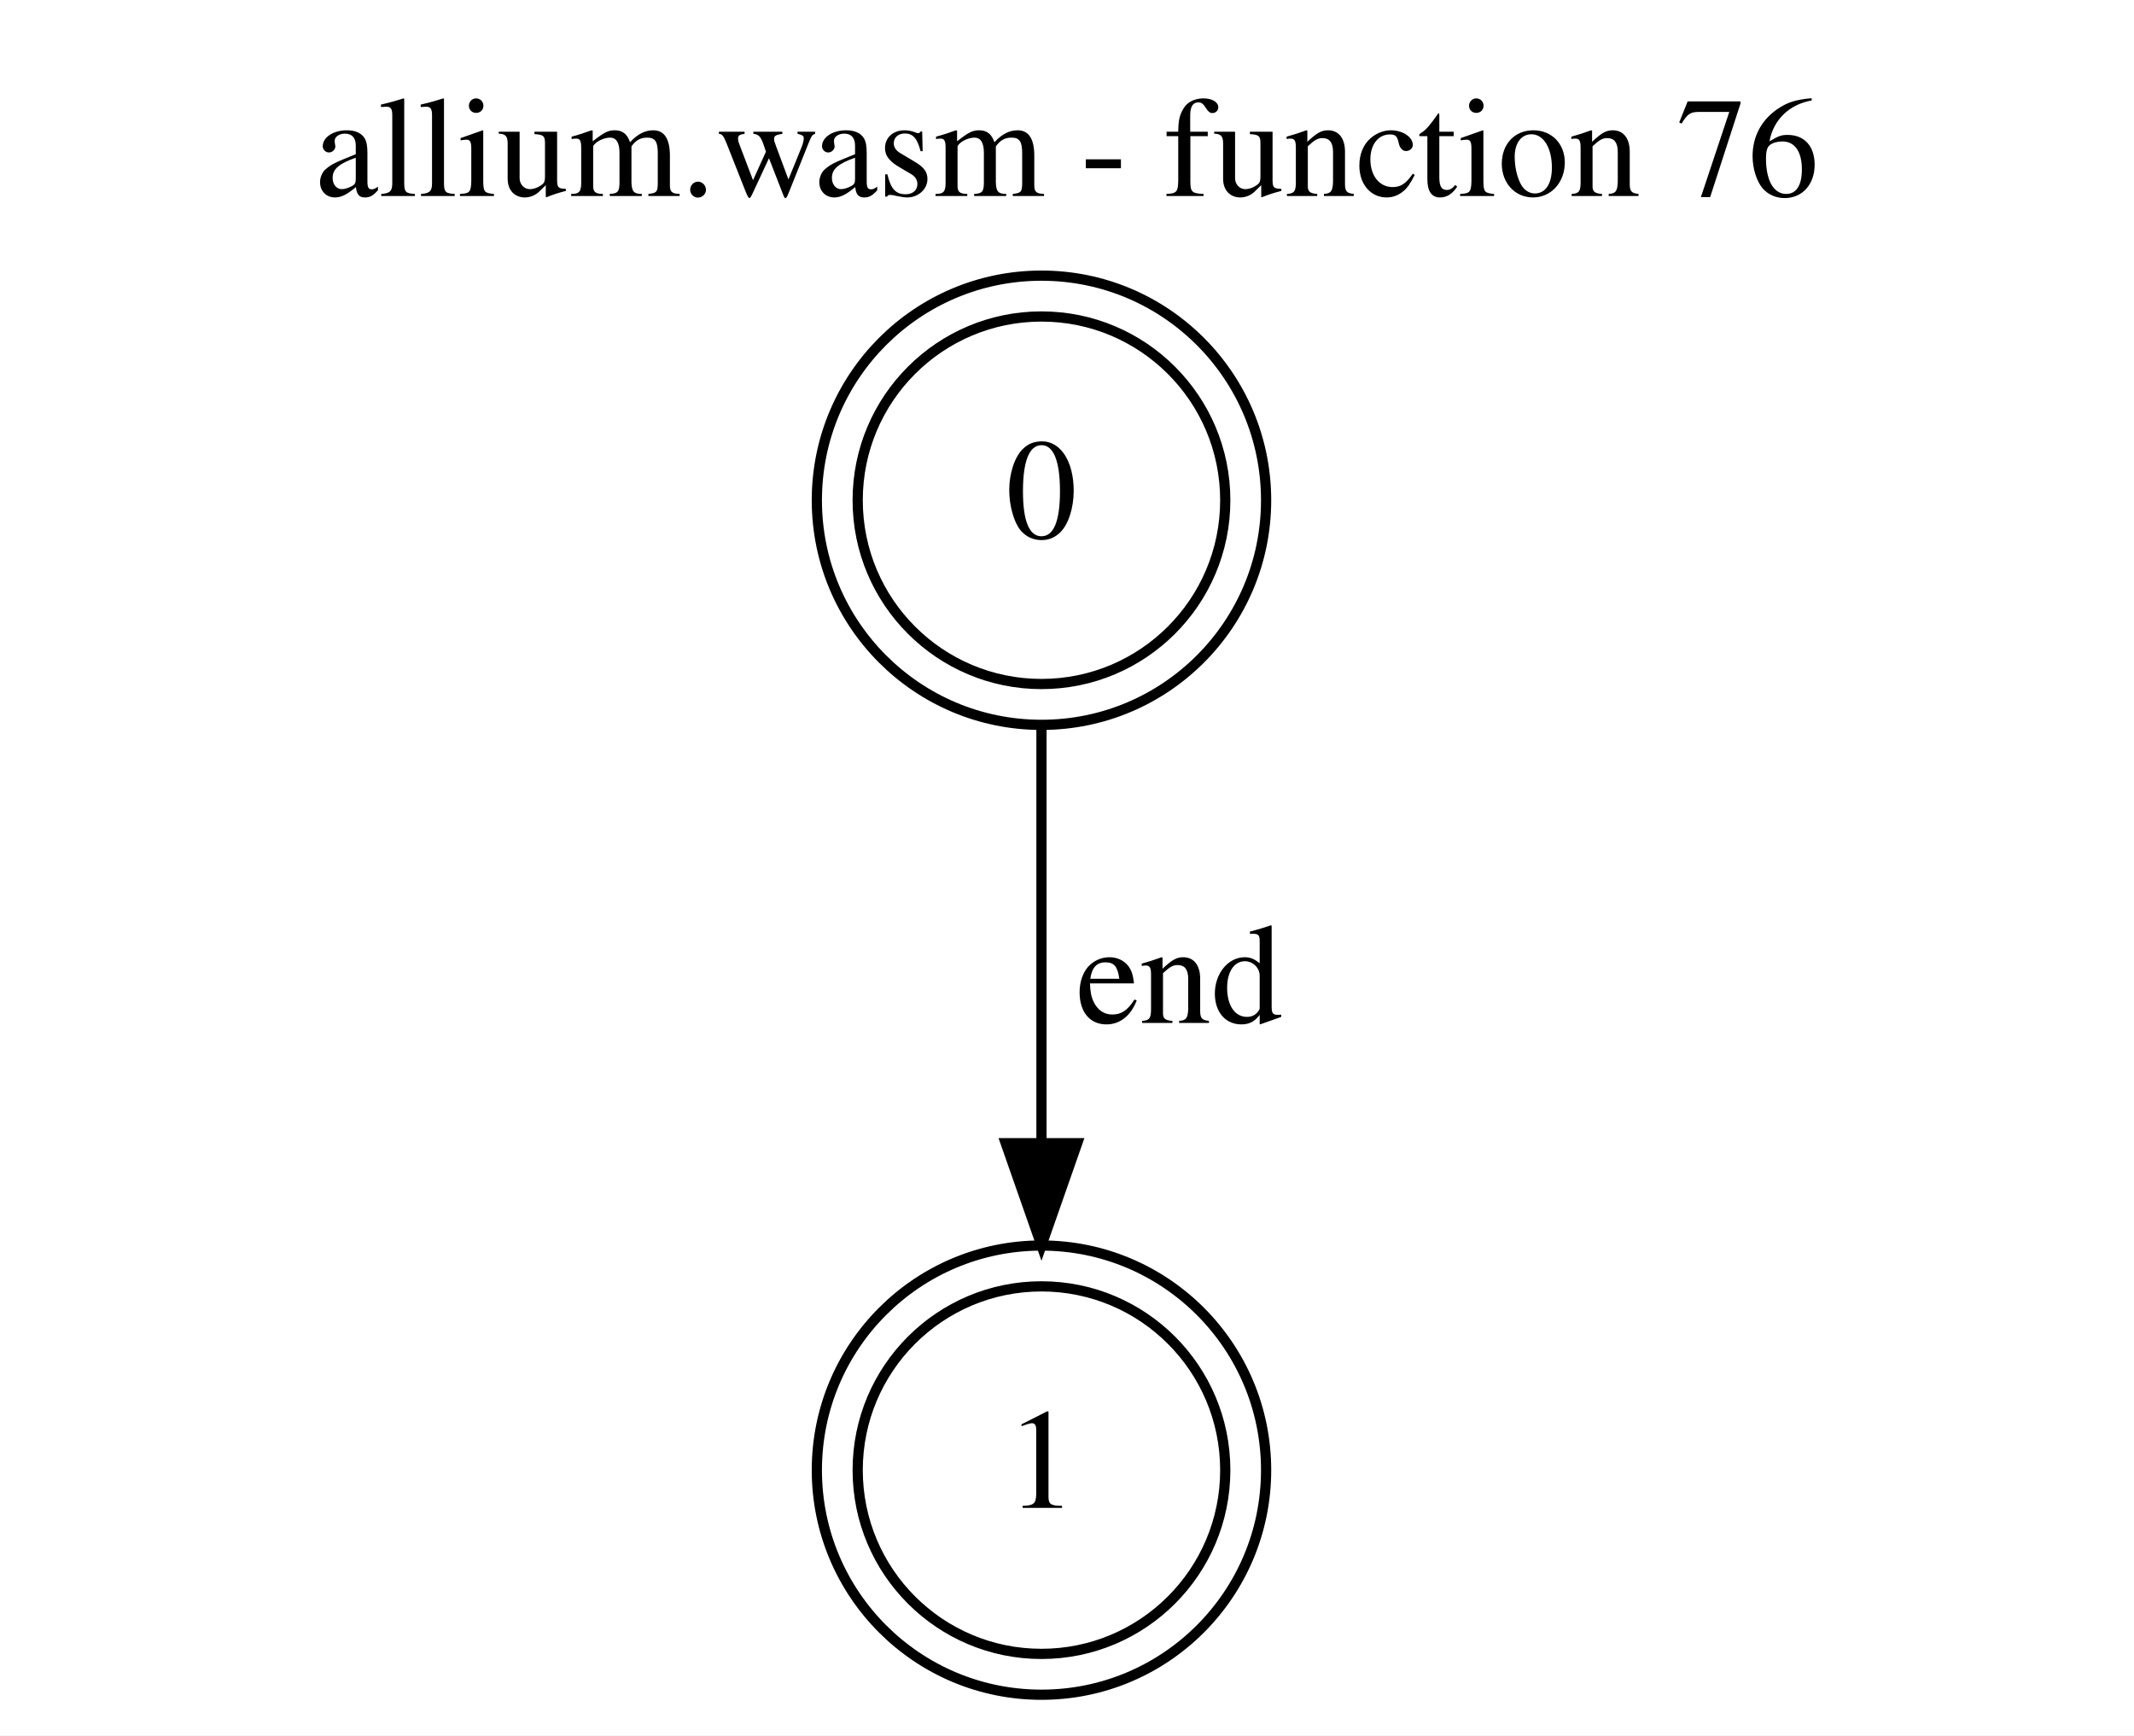
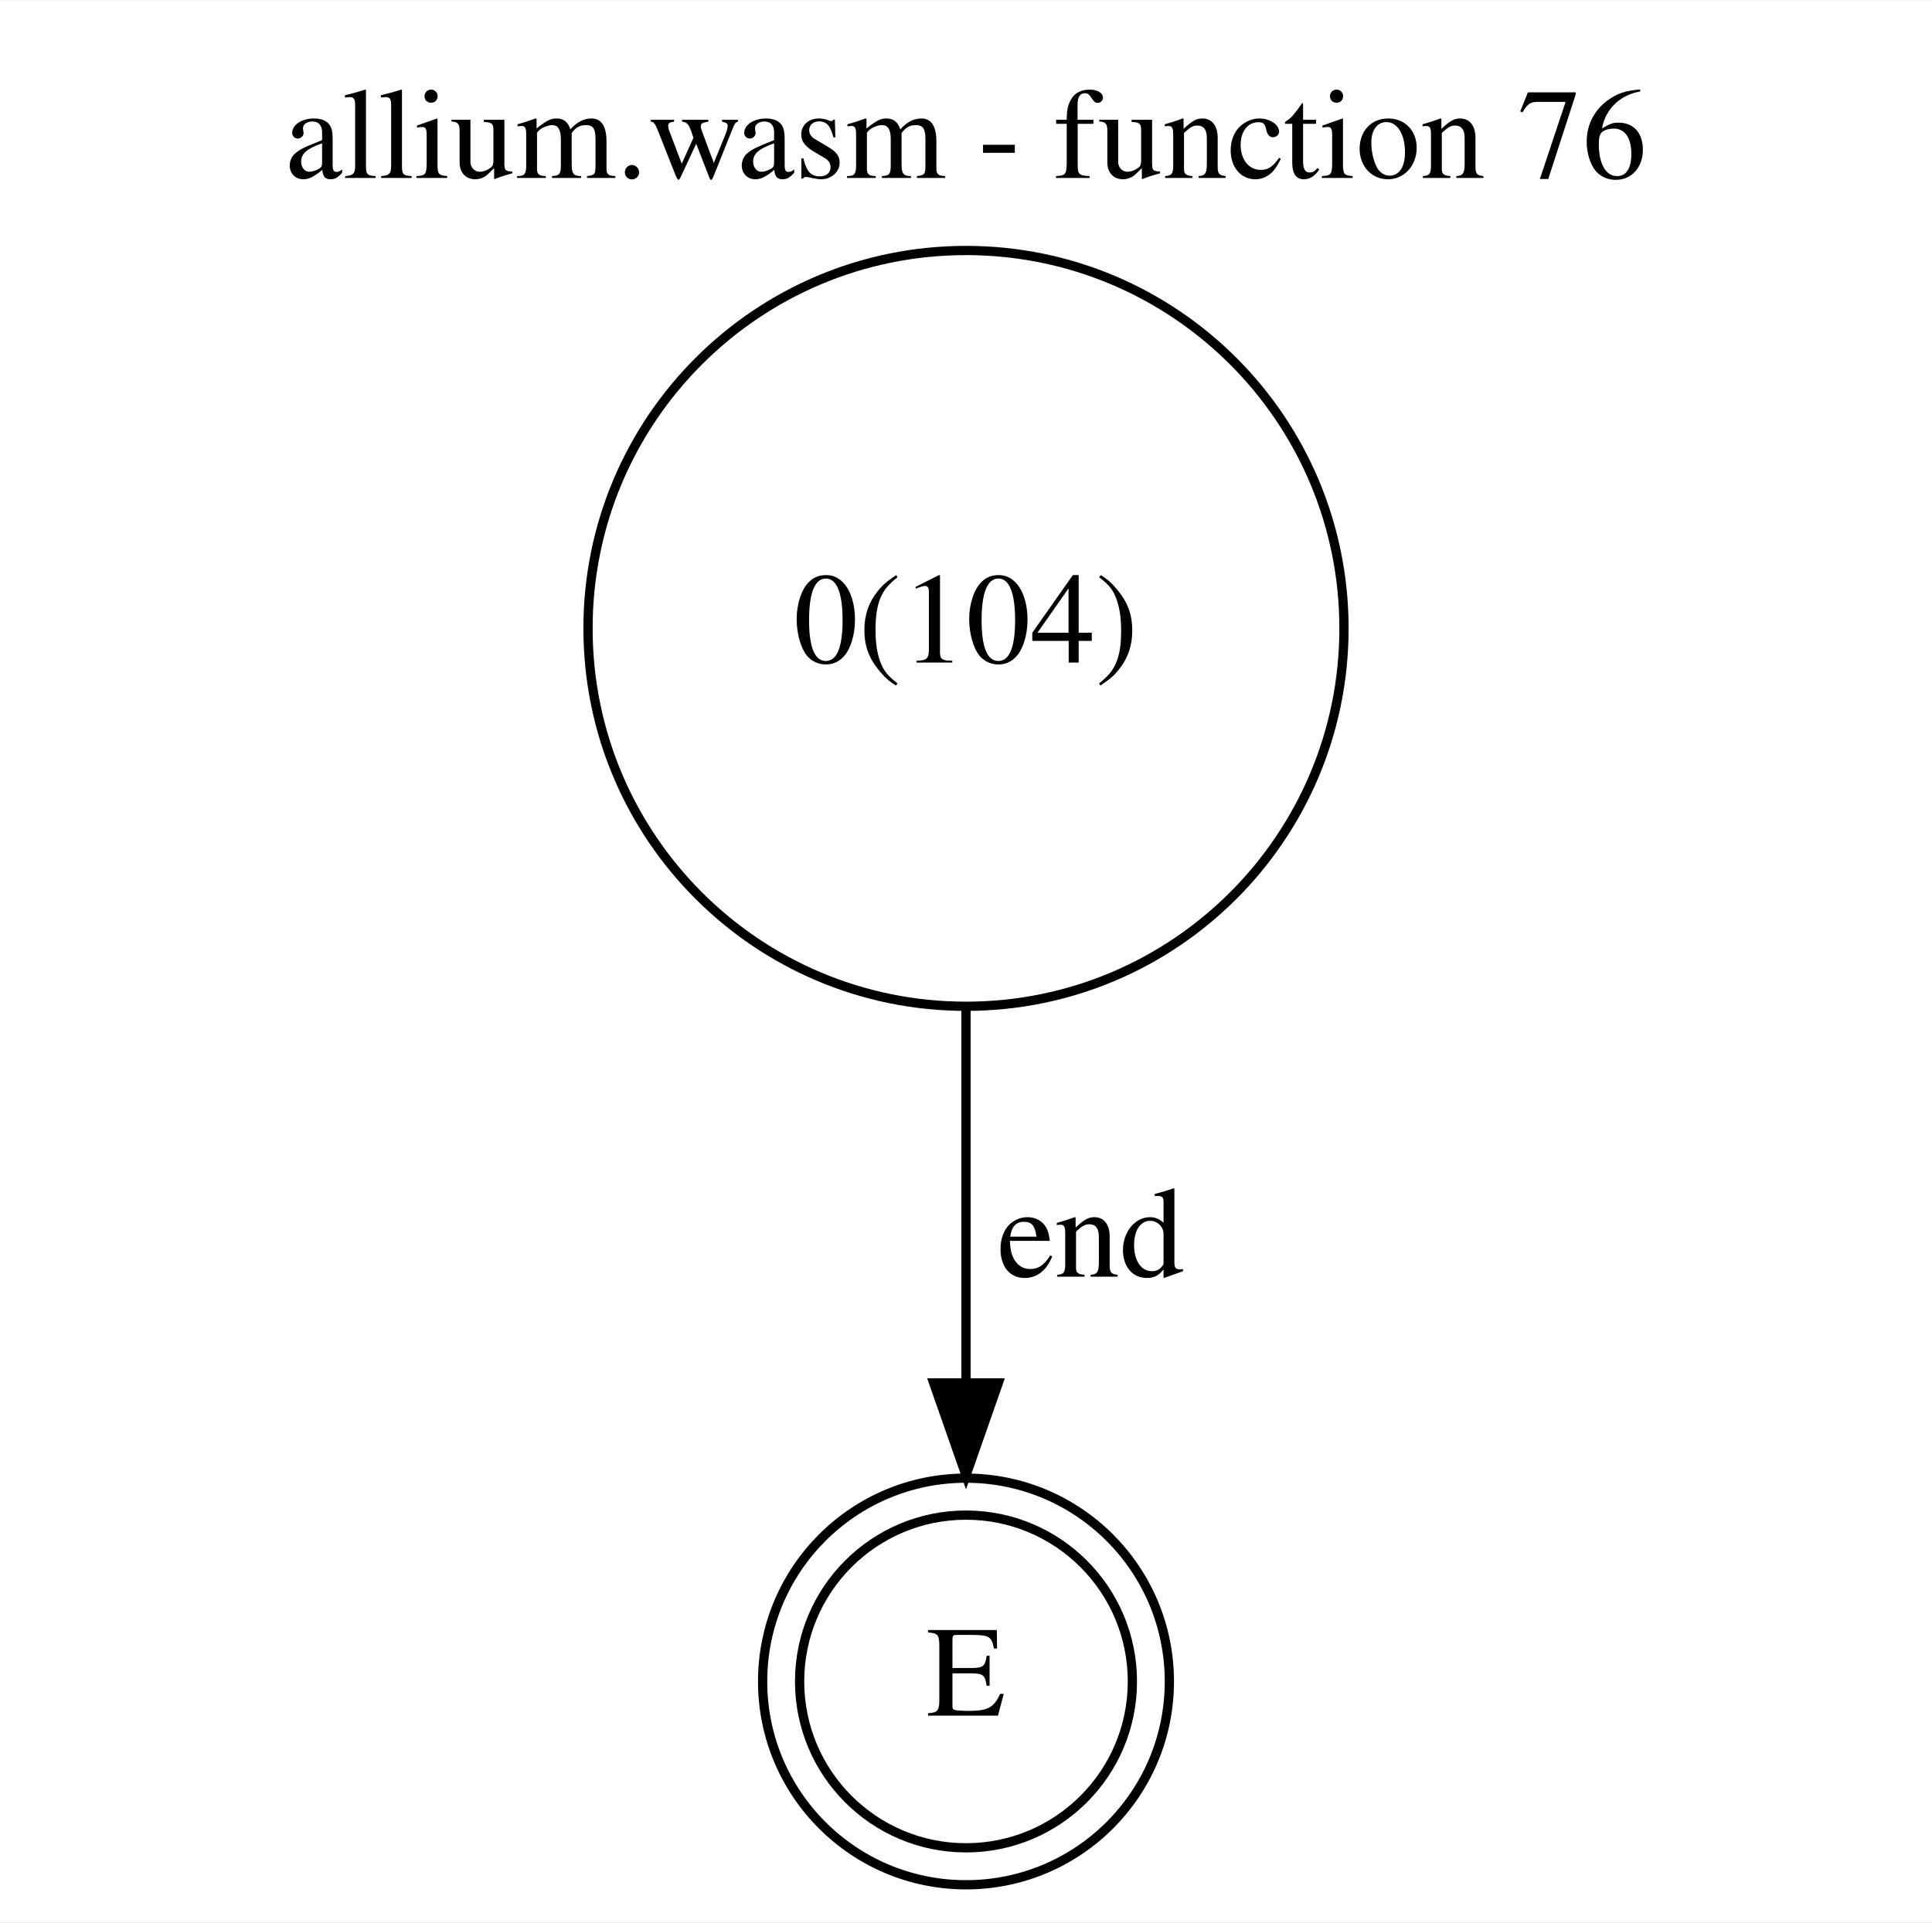
- <svg xmlns="http://www.w3.org/2000/svg" width="209pt" height="170pt" viewBox="0.00 0.00 209.00 170.00">
-   <g id="graph0" class="graph" transform="scale(1 1) rotate(0) translate(4 166)">
-     <polygon fill="white" stroke="transparent" points="-4,4 -4,-166 205,-166 205,4 -4,4" />
-     <text text-anchor="middle" x="100.5" y="-146.8" font-family="Times,serif" font-size="14.00">allium.wasm - function 76</text>
+ <svg xmlns="http://www.w3.org/2000/svg" width="209pt" height="208pt" viewBox="0.00 0.00 209.00 207.89">
+   <g id="graph0" class="graph" transform="scale(1 1) rotate(0) translate(4 203.89)">
+     <polygon fill="white" stroke="transparent" points="-4,4 -4,-203.89 205,-203.89 205,4 -4,4" />
+     <text text-anchor="middle" x="100.5" y="-184.69" font-family="Times,serif" font-size="14.00">allium.wasm - function 76</text>
    <g id="node1" class="node">
-       <ellipse fill="none" stroke="black" cx="98" cy="-117" rx="18" ry="18" />
-       <ellipse fill="none" stroke="black" cx="98" cy="-117" rx="22" ry="22" />
-       <text text-anchor="middle" x="98" y="-113.3" font-family="Times,serif" font-size="14.00">0</text>
+       <ellipse fill="none" stroke="black" cx="100.5" cy="-22" rx="18" ry="18" />
+       <ellipse fill="none" stroke="black" cx="100.5" cy="-22" rx="22" ry="22" />
+       <text text-anchor="middle" x="100.5" y="-18.3" font-family="Times,serif" font-size="14.00">E</text>
    </g>
    <g id="node2" class="node">
-       <ellipse fill="none" stroke="black" cx="98" cy="-22" rx="18" ry="18" />
-       <ellipse fill="none" stroke="black" cx="98" cy="-22" rx="22" ry="22" />
-       <text text-anchor="middle" x="98" y="-18.3" font-family="Times,serif" font-size="14.00">1</text>
+       <ellipse fill="none" stroke="black" cx="100.5" cy="-135.95" rx="40.89" ry="40.89" />
+       <text text-anchor="middle" x="100.5" y="-132.25" font-family="Times,serif" font-size="14.00">0(104)</text>
    </g>
    <g id="edge1" class="edge">
-       <path fill="none" stroke="black" d="M98,-94.9C98,-82.89 98,-67.62 98,-54.24" />
-       <polygon fill="black" stroke="black" points="101.5,-54.02 98,-44.02 94.5,-54.02 101.5,-54.02" />
-       <text text-anchor="middle" x="111.5" y="-65.8" font-family="Times,serif" font-size="14.00">end</text>
+       <path fill="none" stroke="black" d="M100.5,-94.85C100.5,-81.65 100.5,-67.17 100.5,-54.68" />
+       <polygon fill="black" stroke="black" points="104,-54.31 100.5,-44.31 97,-54.31 104,-54.31" />
+       <text text-anchor="middle" x="114" y="-65.8" font-family="Times,serif" font-size="14.00">end</text>
    </g>
  </g>
</svg>
